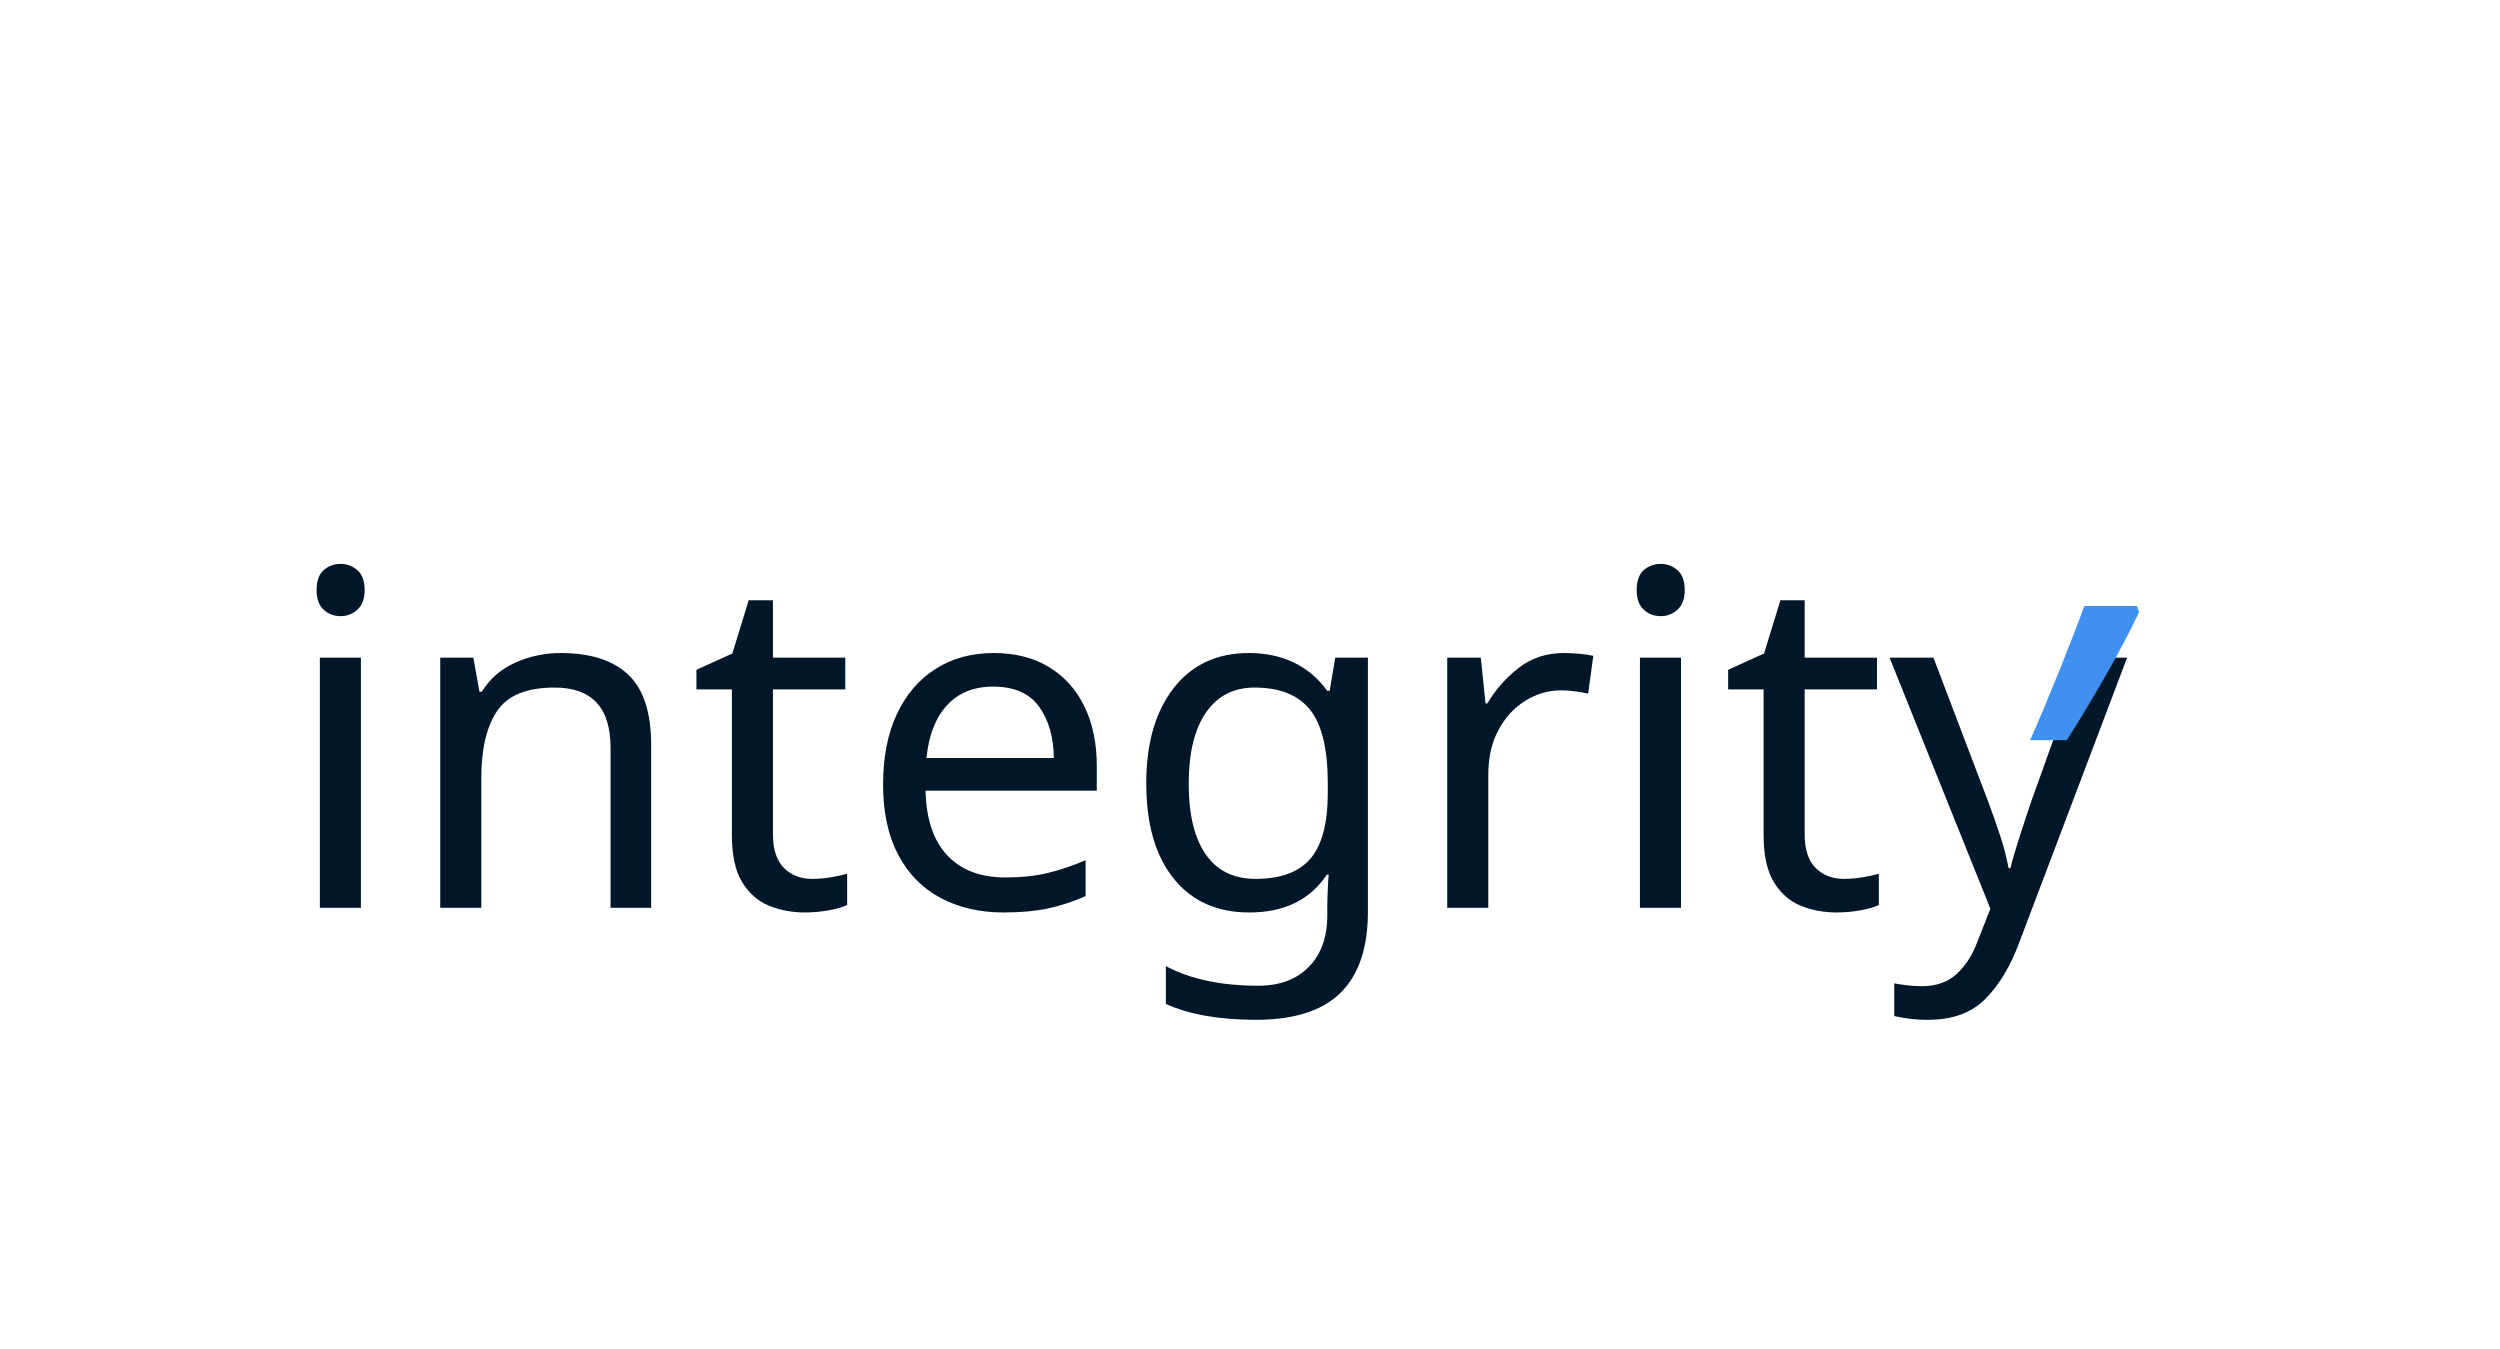
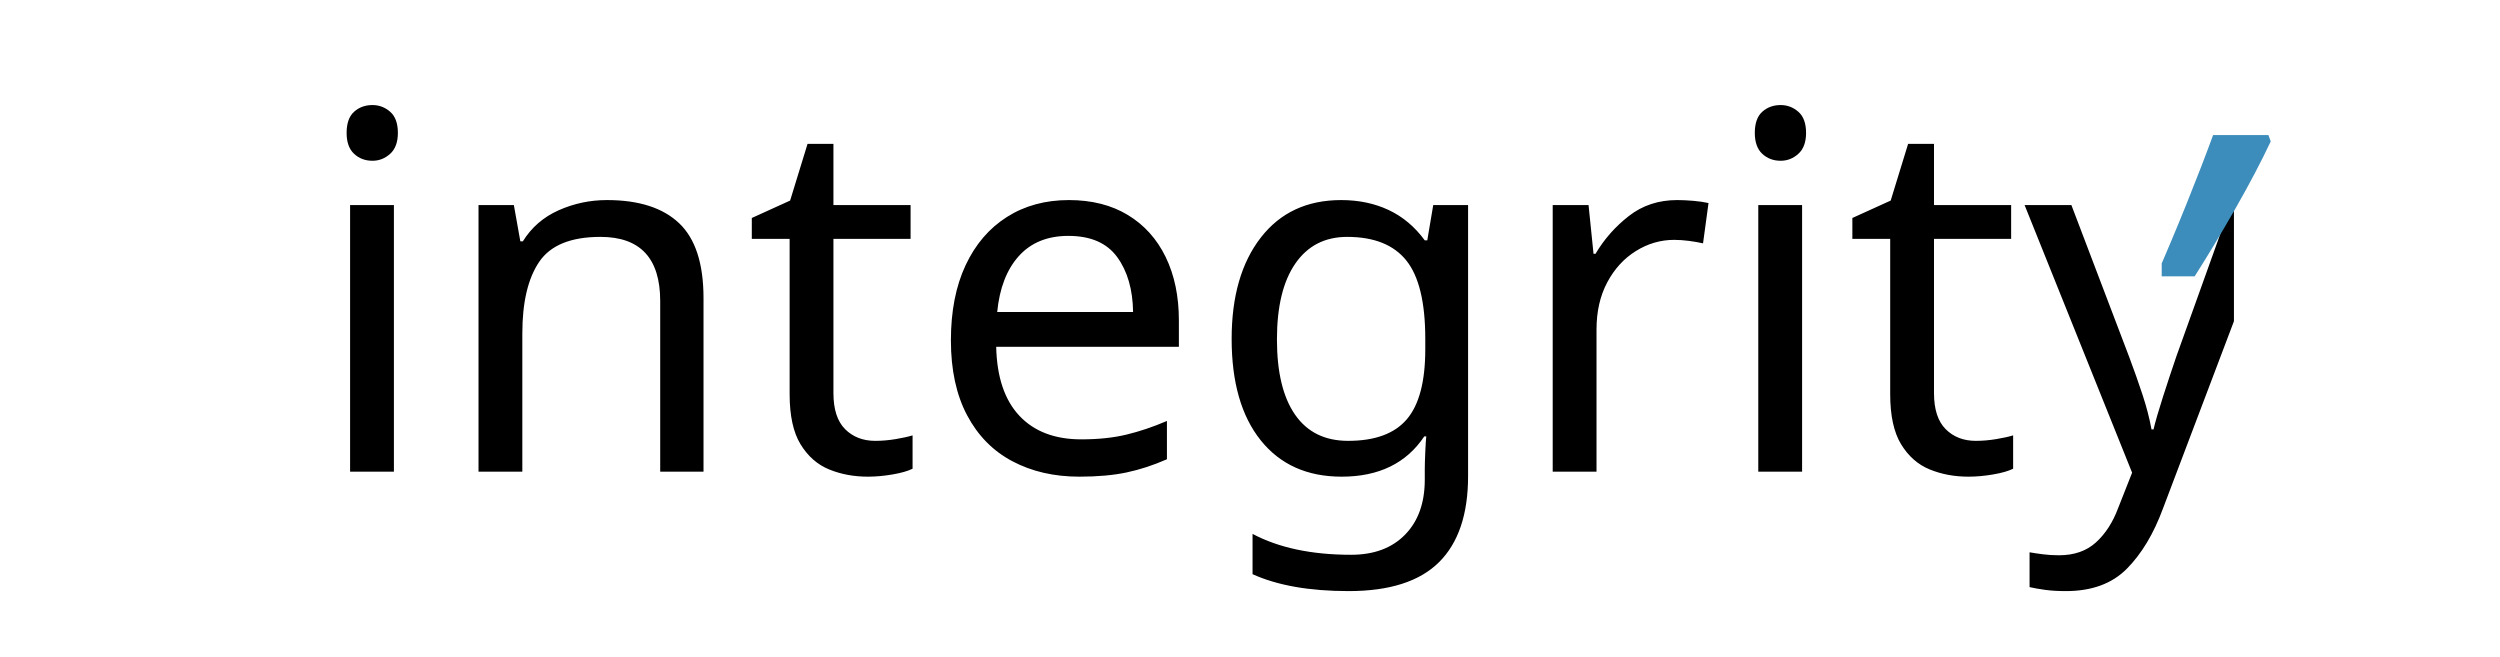
- <svg xmlns="http://www.w3.org/2000/svg" width="3536" height="1907" xml:space="preserve" overflow="hidden">
-   <g transform="translate(-559 -119)">
-     <text fill="#00172A" font-family="CMU Serif,CMU Serif_MSFontService,sans-serif" font-weight="500" font-size="660" transform="matrix(1 0 0 1 955.299 1403)">integrity</text>
-     <text fill="#4090F1" font-family="Abel,Abel_MSFontService,sans-serif" font-style="oblique" font-weight="400" font-size="775" transform="matrix(1 0 0 1 3463.69 1066)">,</text>
+ <svg xmlns="http://www.w3.org/2000/svg" width="3392" height="891" xml:space="preserve" overflow="hidden">
+   <defs>
+     <clipPath id="clip0">
+       <rect x="504" y="792" width="3392" height="891" />
+     </clipPath>
+     <clipPath id="clip1">
+       <rect x="830" y="916" width="2705" height="739" />
+     </clipPath>
+     <clipPath id="clip2">
+       <rect x="830" y="916" width="2705" height="739" />
+     </clipPath>
+     <clipPath id="clip3">
+       <rect x="3437" y="952" width="220" height="272" />
+     </clipPath>
+     <clipPath id="clip4">
+       <rect x="3437" y="952" width="220" height="272" />
+     </clipPath>
+   </defs>
+   <g clip-path="url(#clip0)" transform="translate(-504 -792)">
+     <g clip-path="url(#clip1)">
+       <g clip-path="url(#clip2)">
+         <g>
+           <text font-family="CMU Serif,CMU Serif_MSFontService,sans-serif" font-weight="500" font-size="660" transform="matrix(1.02329 0 0 1.02271 921.607 1432)">integrity</text>
+         </g>
+       </g>
+     </g>
+     <g clip-path="url(#clip3)">
+       <g clip-path="url(#clip4)">
+         <g>
+           <text fill="#3C8DBC" font-family="Abel,Abel_MSFontService,sans-serif" font-style="oblique" font-weight="400" font-size="775" transform="matrix(1.00887 0 0 1.00954 3462.96 1066)">,</text>
+         </g>
+       </g>
+     </g>
  </g>
</svg>
